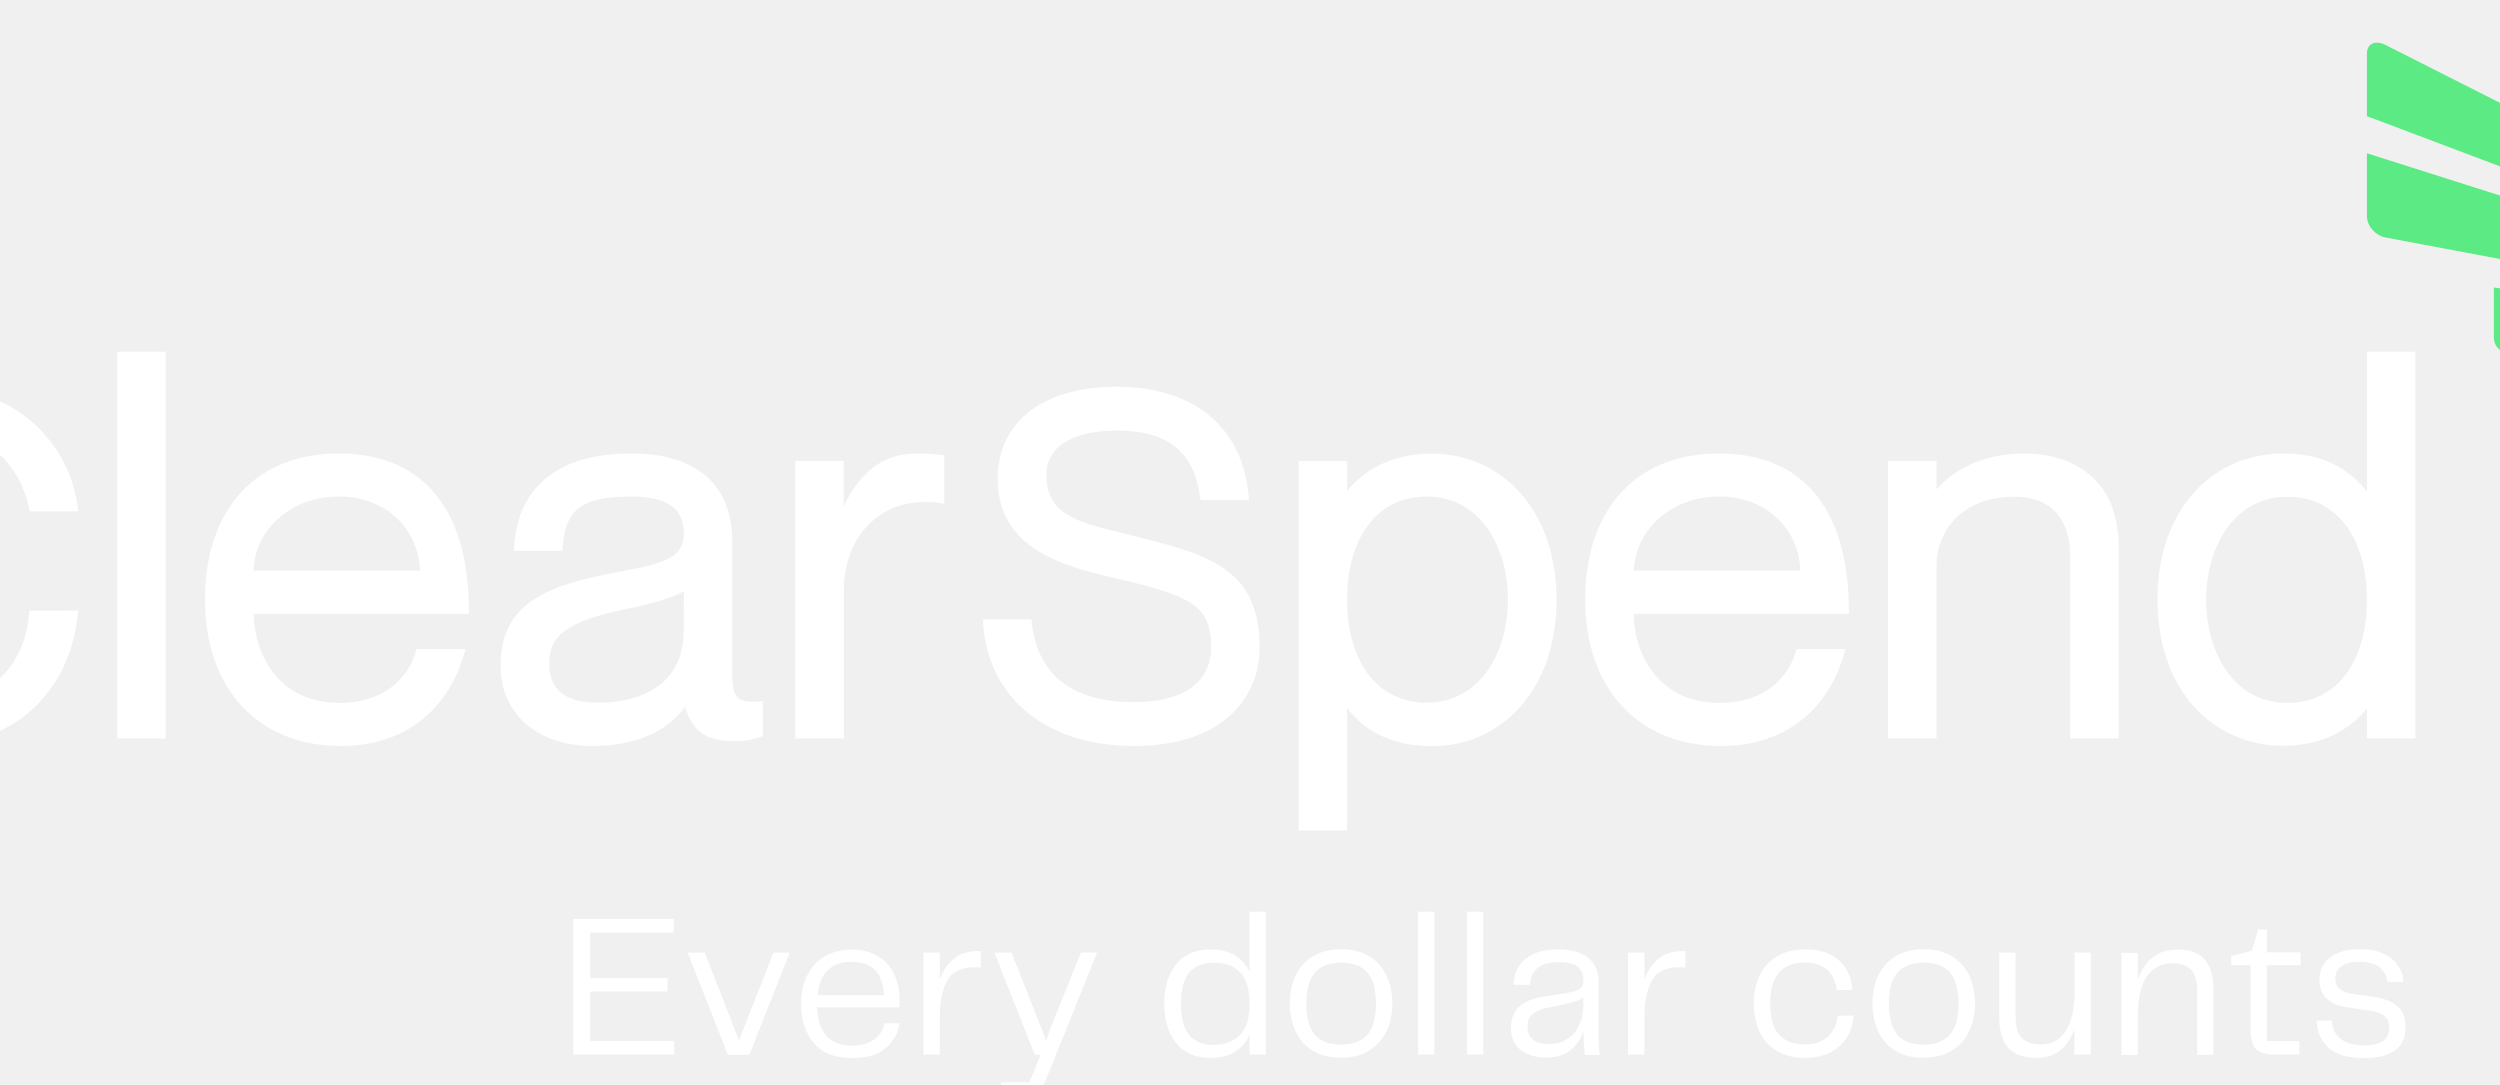
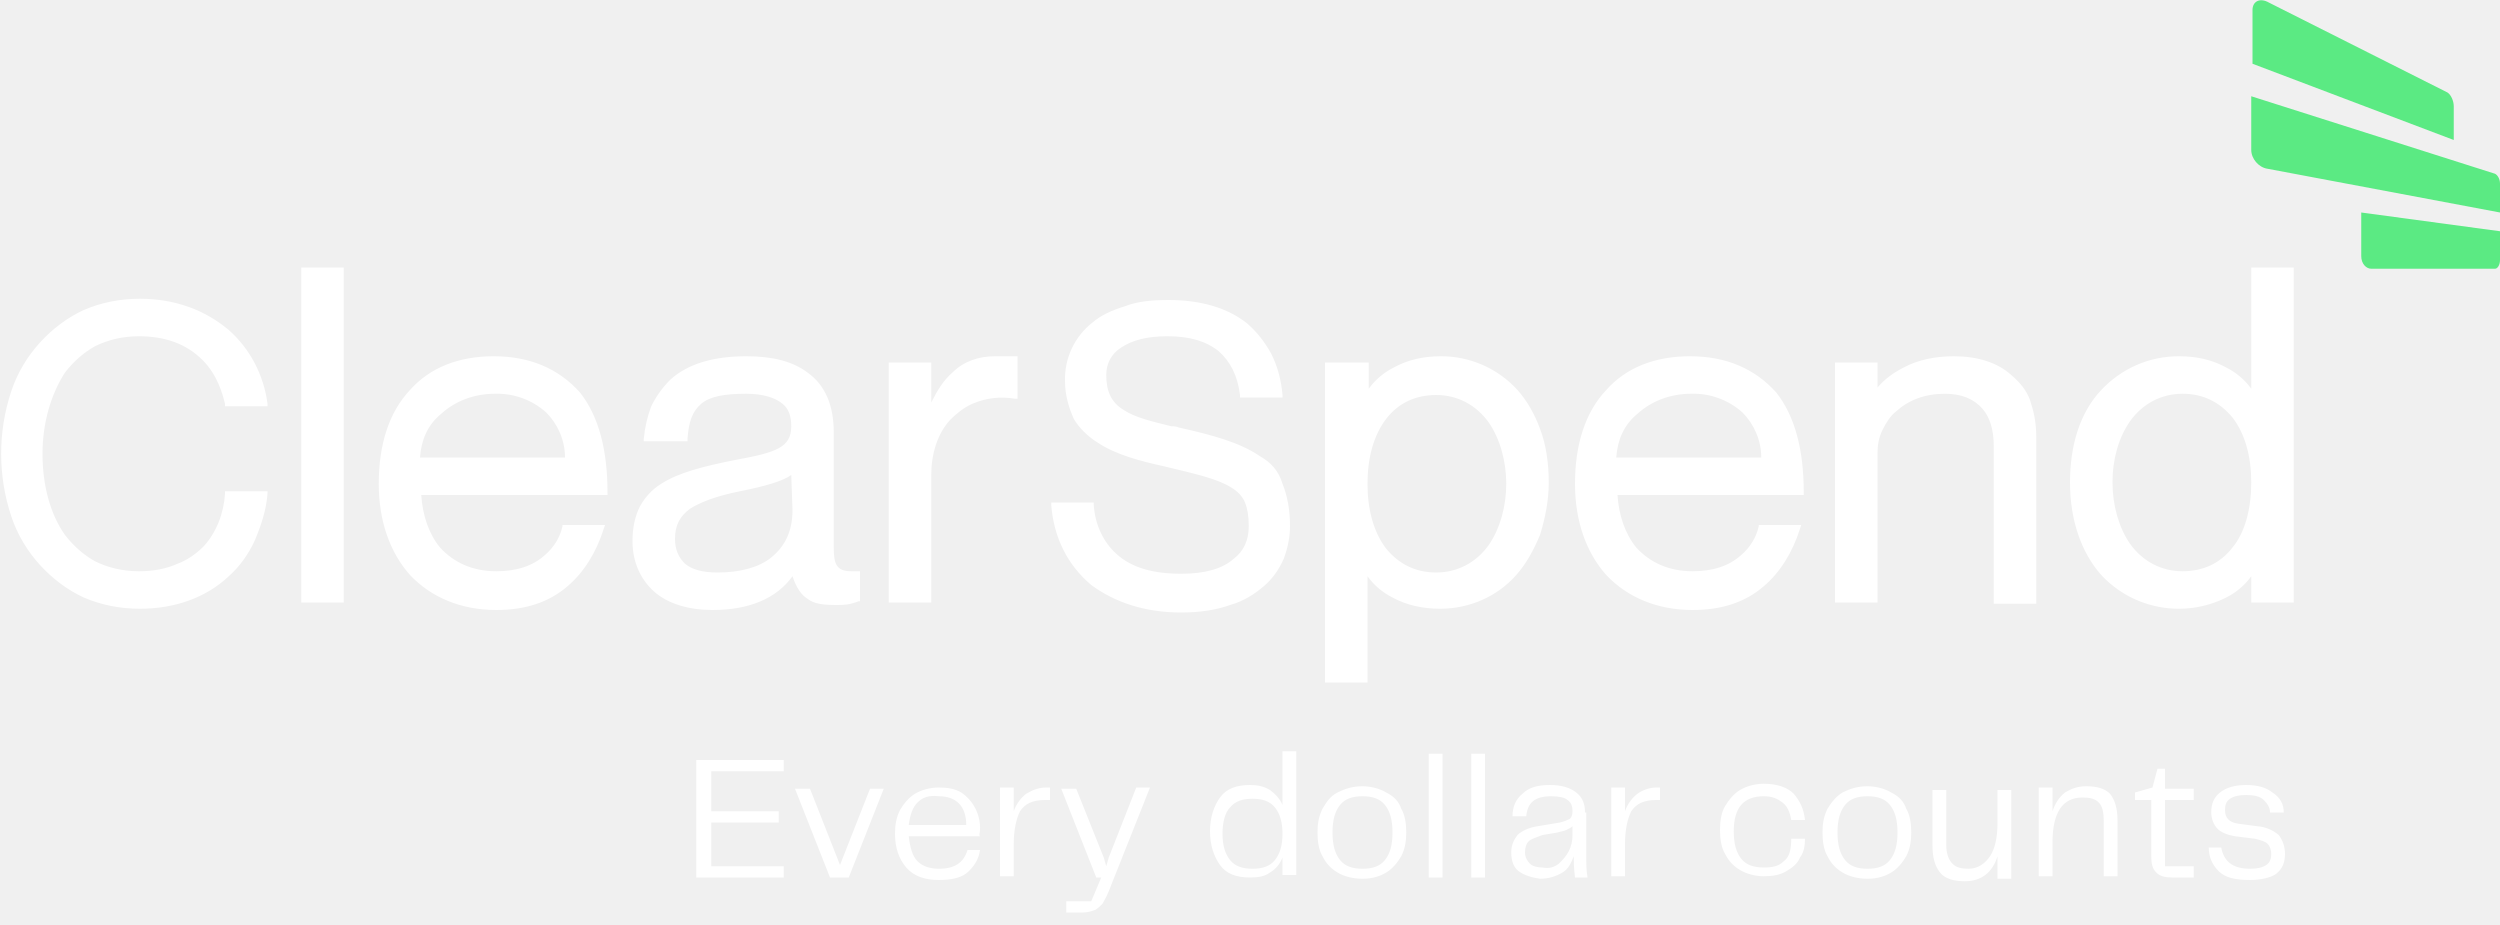
- <svg xmlns="http://www.w3.org/2000/svg" version="1.1" x="0px" y="0px" viewBox="300 100 1300 564" style="enable-background:new 0 0 1860 800;" xml:space="preserve">
-   <style type="text/css">
- .st0 {
-   fill: #ffffff;
- }
- .st1 {
-   fill: #5bea83;
- }
- .st2 {
-   fill: none;
-   stroke: #000000;
-   stroke-width: 8;
-   stroke-miterlimit: 10;
- }
- .st3 {
-   fill: none;
-   stroke: #ffffff;
-   stroke-width: 8;
-   stroke-miterlimit: 10;
- }
-   </style>
-   <g id="Layer_1">
-     <g>
-       <g>
-         <path class="st1" d="M1647.9,177.7l-107.4-54.3c-5.3-2.7-9.7-0.7-9.7,4.4v32.6l121.1,45.7v-20.4     C1651.9,182.4,1650.1,178.9,1647.9,177.7z" />
-         <path class="st1" d="M1603,282.9l74,0c1.7,0,3-2.3,3-5.1v-17.6l-83.2-10.7v25.9C1596.8,279.6,1599.6,282.9,1603,282.9z" />
-         <path class="st1" d="M1530.8,179.7v32.6c0,5.2,4.4,10.2,9.7,11.2l139.4,26.2v-17.6c0-2.8-1.3-5.5-3-6L1530.8,179.7z" />
-         <path class="st0" d="M316.6,417.6h-1.4l-0.1,1.4c-0.8,12.1-5.3,23.2-12.7,31.2c-4.4,4.7-9.7,8.3-15.6,10.7     c-6.7,2.8-14.5,4.2-23.2,4.2c-9.8,0-18.7-2-26.4-6.1c-7-3.7-13.1-9.1-18-16c-8.9-12.5-13.8-29.8-13.8-48.7     c0-18.8,4.9-36,13.8-48.4c4.9-6.9,11-12.2,18-15.9c7.7-4,16.6-6.1,26.4-6.1c16,0,28.8,4.8,38.1,14.3c9.1,9.3,12.3,20.6,13.5,26.5     l0.2,1.2h25.3l-0.2-1.7c-2.1-17.2-10.5-33-23.5-44.5c-14-12.2-32.4-18.7-53.3-18.7c-12.1,0-23.5,2.4-33.9,7     c-10.1,4.5-19.1,11.2-26.4,19.5c-7.4,8.3-13.2,18.3-17.1,29.5c-4,11.5-6.1,24-6.1,37.3c0,13.3,2,25.9,6.1,37.4     c3.9,11.3,9.7,21.2,17.1,29.6c7.3,8.3,16.3,15,26.4,19.5c10.4,4.6,21.8,7,33.9,7c21.3,0,39.9-6.7,53.6-19.4     c6.6-6.2,12-13.6,15.8-21.7c4-8.7,6.5-18,7.4-27.5l0.2-1.7L316.6,417.6L316.6,417.6z" />
-         <path class="st0" d="M950.2,411.5c-3-6.4-7.6-11.6-13.8-15.9c-11.8-8.2-28.8-12.4-48.4-17.3c-1.5-0.4-3-0.7-4.4-1.1     c-11.7-2.8-21.8-5.3-28.8-9.7c-7.4-4.7-10.7-11.1-10.7-20.9c0-6.8,3.2-12.4,9.1-16.3c6.4-4.2,16-6.4,27.8-6.4     c13.5,0,23.5,2.9,30.6,8.8c6.8,5.7,10.9,14.2,12.5,26l0.2,1.3h25.2l-0.1-1.6c-0.8-9.2-3-17.5-6.6-24.7c-3.5-7-8.4-13.1-14.4-18     c-11.8-9.5-28.2-14.6-47.4-14.6c-9.7,0-18.6,1.1-26.4,3.4c-7.6,2.2-14.2,5.5-19.6,9.7c-10.6,8.4-16.2,20.5-16.2,34.9     c0,8.4,1.9,15.9,5.6,22.2c3.3,5.6,8.1,10.5,14.3,14.5c11.5,7.5,26.5,11.4,39.5,14.5c18.7,4.3,32.5,7.8,40.8,13.1     c3.9,2.5,6.6,5.4,8.3,9.1c1.7,3.7,2.5,8.2,2.5,14.2c0,8.1-3,14.9-8.8,19.7c-6.9,5.8-17.4,8.7-31.4,8.7c-17.1,0-30.3-4-39.3-12     c-7.8-7-12.5-16.9-13.8-29.6l-0.1-1.4h-25.3l0.1,1.6c1.2,19.8,9.6,36.3,24.2,47.7c13.9,10.8,32.6,16.5,54.1,16.5     c10.9,0,20.8-1.4,29.4-4.2c8-2.6,14.9-6.4,20.4-11.4c5.1-4.5,9.2-10.1,11.9-16.4c2.6-6.1,3.8-12.6,3.8-19.2     C955,426.6,953.4,418.4,950.2,411.5z" />
-         <path class="st0" d="M1104.3,380.1c-3.2-9.2-7.9-17.2-13.9-23.9c-11.7-13.1-28-20.3-45.9-20.3c-10.9,0-20.6,2.3-28.8,6.8     c-5.8,3.2-10.9,7.4-15.2,12.5v-15.4h-25.2v192h25.2v-63.6c4.1,5.4,9.3,9.8,15.2,13.1c8.1,4.4,17.8,6.7,28.8,6.7     c17.9,0,34.2-7.2,45.9-20.3c6-6.7,10.7-14.8,13.9-23.9c3.3-9.6,5.1-20.3,5.1-31.8C1109.4,400.4,1107.7,389.7,1104.3,380.1z      M1073.4,448.9c-7.7,10.8-18.6,16.5-31.6,16.5c-12.4,0-22.8-5-30.1-14.5c-7.3-9.5-11.2-23.1-11.2-39.1c0-16.1,3.9-29.6,11.2-39.1     c7.3-9.5,17.7-14.5,30.1-14.5c13,0,24,5.7,31.6,16.5c6.9,9.7,10.7,22.9,10.7,37.1C1084.1,426,1080.3,439.2,1073.4,448.9z" />
-         <path class="st0" d="M1193.8,335.8c-20.9,0-38.4,6.9-50.6,20.1c-12.4,13.3-18.9,32.7-18.9,56c0,22.4,6.5,41.4,18.8,54.9     c12.6,13.8,30.5,21.1,51.8,21.1c17,0,31.4-4.8,42.8-14.2c10.1-8.3,17.5-20.2,21.4-34.3l0.5-1.9h-25.4l-0.3,1.1     c-1.8,6.5-5.5,12.4-10.5,16.9c-7.4,6.6-17.3,10-29.4,10c-13.9,0-25.5-5-33.4-14.6c-6.9-8.2-10.8-19.4-11.1-31.7h111.9v-1.5     c0-25.8-5.6-45.9-16.7-59.9C1233.2,343.2,1216,335.8,1193.8,335.8z M1149.6,396.8c0.4-10.2,4.8-19.6,12.4-26.7     c8.2-7.6,19.5-11.9,31.9-11.9c6-0.1,12,1,17.5,3.2c5,1.9,9.5,4.9,13.3,8.6c7.1,7,11.1,16.4,11.5,26.7H1149.6z" />
-         <path class="st0" d="M1397.8,362.3c-2.3-5.8-6-10.9-10.7-15c-8.6-7.5-20.5-11.5-34.4-11.5c-11.3,0-21.4,2.3-30.3,6.8     c-5.9,3-11.1,7-15.4,11.9v-14.8h-25.2V484h25.2v-89.6c0-5,0.9-9.9,2.9-14.5c1.9-4.3,4.6-8.2,8.1-11.4     c7.3-6.7,17.4-10.2,29.2-10.2c10,0,17.6,3,22.6,8.9c4.4,5.3,6.7,12.9,6.7,22.2V484h25.2V383.9     C1401.6,375.8,1400.3,368.6,1397.8,362.3z" />
-         <path class="st0" d="M362.5,282.9H361v1.5v198.1v1.5h1.5h22.2h1.5v-1.5V284.4v-1.5h-1.5H362.5z" />
-         <path class="st0" d="M476.1,335.8c-20.9,0-38.4,6.9-50.6,20.1c-12.4,13.3-18.9,32.7-18.9,56c0,22.4,6.5,41.4,18.8,54.9     c12.6,13.8,30.5,21.1,51.8,21.1c17,0,31.5-4.8,42.9-14.2c10.1-8.3,17.5-20.2,21.4-34.3l0.5-1.9h-25.4l-0.3,1.1     c-1.8,6.5-5.5,12.4-10.5,16.9c-7.4,6.6-17.3,10-29.4,10c-13.9,0-25.5-5-33.4-14.6c-6.9-8.2-10.8-19.4-11.1-31.7h111.9v-1.5     c0-25.8-5.6-45.9-16.7-59.9C515.4,343.2,498.3,335.8,476.1,335.8z M431.8,396.8c0.4-10.2,4.8-19.6,12.4-26.7     c8.2-7.6,19.5-11.9,31.9-11.9c6-0.1,11.9,1,17.5,3.2c5,1.9,9.5,4.9,13.3,8.6c7.1,7,11.1,16.4,11.5,26.7H431.8z" />
-         <path class="st0" d="M691.2,464.9c-8.9,0-10.4-4.4-10.4-14.3v-68.7c0-16.3-5.4-28.5-16.1-36.3c-8.9-6.5-21.2-9.8-36.5-9.8     c-19.8,0-35.2,4.7-45.6,14c-4.8,4.3-8.6,9.7-11.1,15.6c-2.4,5.7-3.8,12.3-4.2,19.4l-0.1,1.6h25.2l0.1-1.4     c0.7-10.3,3.3-16.7,8.4-20.7c5.3-4.2,14-6.1,27.3-6.1c10.1,0,17.5,1.9,22,5.7c3.6,3.1,5.4,7.4,5.4,13.3     c0,12.7-9.2,15.6-33.5,20.1c-19.1,3.6-33.9,7.4-44.6,14.5c-5.7,3.8-9.9,8.3-12.7,13.7c-3,5.8-4.5,12.6-4.5,20.7     c0,12.2,4.5,22.6,13.1,30.2c8.6,7.5,20.7,11.5,35,11.5c21.4,0,37.9-7,47.8-20.2c2,6.5,4.9,10.9,9,13.7c4.1,2.8,9.3,4,17,4     c4.5,0,7.7-0.3,13.5-2.3l1-0.3v-18.3l-1.7,0.2C693.9,464.8,692.5,464.9,691.2,464.9z M655.5,427.9c0,12.5-4.3,22-12.7,28.5     c-7.7,5.9-18.8,9-32.1,9c-8.6,0-15-1.8-19.2-5.4c-3.9-3.4-5.9-8.4-5.9-15c0-7.9,2.8-13.4,9.2-17.7c5.9-4.1,15.2-7.3,29.9-10.4     c15.3-3.1,25.6-6.3,30.9-9.5L655.5,427.9z" />
-         <path class="st0" d="M789.6,336.6c-4.2-0.5-8.5-0.8-12.7-0.8c-9.9,0-18.4,3.1-25.4,9.4c-4.9,4.4-9.1,10.3-12.8,18.1v-23.6h-25.2     V484h25.3v-76.9c0-13,4.1-24.7,11.6-33c3.7-4.1,8.2-7.4,13.2-9.6c5.4-2.3,11.3-3.5,17.2-3.5c2.8,0,5.6,0.2,8.4,0.7l1.8,0.3v-25.3     L789.6,336.6z" />
-         <path class="st0" d="M1554.5,282.9h-23.7v72.7c-4.1-5.3-9.2-9.8-15.1-13.1c-8-4.4-17.5-6.7-28.4-6.7c-18.1,0-34.6,7.2-46.4,20.3     c-12.4,13.8-19,33.1-19,55.7c0,22.6,6.6,41.9,19,55.7c11.8,13.1,28.2,20.3,46.4,20.3c10.6,0,20.2-2.3,28.4-6.8     c5.8-3.2,10.9-7.4,15.1-12.5V484h25.2V282.9H1554.5z M1519.6,451c-7.3,9.5-17.7,14.5-30.1,14.5c-13,0-24-5.7-31.6-16.5     c-6.9-9.7-10.7-22.9-10.7-37.1c0-14.2,3.8-27.3,10.7-37.1c7.7-10.8,18.6-16.5,31.6-16.5c12.4,0,22.8,5,30.1,14.5     c7.3,9.5,11.2,23.1,11.2,39.1C1530.8,427.9,1526.9,441.4,1519.6,451L1519.6,451z" />
-       </g>
-       <g>
-         <path class="st0" d="M606.9,615.6v25.7h43.7v7.1h-52.5v-70.6h52.2v7.1h-43.4v23.7h40.2v7H606.9z" />
-         <path class="st0" d="M684.3,641l17.9-45.6h8.4l-20.9,53.1h-11.2l-20.9-53.1h8.9L684.3,641z" />
-         <path class="st0" d="M760,632.1h7.7c-0.6,4.9-2.9,9.1-6.9,12.7c-4,3.6-9.9,5.4-17.9,5.4c-8.7,0-15.3-2.6-19.7-7.8     c-4.4-5.2-6.6-12-6.6-20.5c0-5.4,1-10.2,3-14.4c2-4.2,5-7.6,8.9-10s8.8-3.7,14.4-3.7c5.2,0,9.6,1.1,13.4,3.3     c3.8,2.2,6.6,5.3,8.6,9.3c1.9,4,2.9,8.6,2.9,13.7c0,1.6-0.1,2.9-0.2,3.7h-42.7c0.3,7,2,12.1,5.1,15.2c3.1,3.1,7.5,4.7,13.1,4.7     C752.5,643.6,758.1,639.8,760,632.1z M730.6,604.3c-3,2.8-4.8,7.1-5.4,13.2h34.4c-0.4-11.5-5.9-17.3-16.6-17.3     C737.7,600.1,733.6,601.5,730.6,604.3z" />
-         <path class="st0" d="M810,594.6v8.4h-2.2c-7.3-0.2-12.3,1.9-15,6.5c-2.7,4.5-4.1,11-4.1,19.4v19.5h-8.5v-53.1h8.5v14     c1.7-4.6,4.2-8.2,7.4-10.8c3.2-2.6,7.2-3.9,12-3.9H810z" />
-         <path class="st0" d="M862.1,595.3h8.4l-24.9,61.9c-1.3,3.3-2.4,5.7-3.4,7.4c-1,1.7-2.4,2.9-4.2,3.8c-1.8,0.8-4.2,1.3-7.3,1.3     h-10.1v-6.9h14.7l5.8-14.3h-3l-21-53.1h8.9l16.2,40.9l1.8,5.1l1.6-5.1L862.1,595.3z" />
-         <path class="st0" d="M949.8,574.1h8.5v74.3h-8.5v-10.2c-1.8,3.8-4.4,6.8-7.8,8.8c-3.4,2.1-7.4,3.1-12.3,3.1c-8,0-14-2.6-18.1-7.7     c-4.1-5.2-6.2-12-6.2-20.5c0-8.6,2.1-15.4,6.2-20.5c4.1-5.1,10.1-7.7,18.1-7.7c4.8,0,8.9,1,12.3,3s6,4.9,7.8,8.8V574.1z M945,638     c3.2-3.5,4.8-8.8,4.8-16.1c0-7.3-1.6-12.7-4.8-16.1c-3.2-3.5-7.7-5.2-13.5-5.2c-6,0-10.4,1.8-13.2,5.3c-2.8,3.5-4.2,8.9-4.2,16.1     c0,7.2,1.4,12.6,4.2,16.1c2.8,3.5,7.2,5.3,13.2,5.3C937.2,643.2,941.7,641.5,945,638z" />
-         <path class="st0" d="M982.7,646.4c-4-2.4-7-5.8-9-10.1c-2-4.3-3-9.1-3-14.6c0-5.4,1-10.2,3-14.4s5-7.6,9-10     c4-2.4,8.9-3.7,14.7-3.7c5.7,0,10.6,1.2,14.6,3.7c4,2.4,7,5.8,9,10s3,9.1,3,14.4c0,5.4-1,10.3-3,14.5s-5,7.6-9,10.1     c-4,2.5-8.9,3.7-14.6,3.7C991.6,650.1,986.7,648.9,982.7,646.4z M983.8,638.1c3,3.4,7.6,5.1,13.6,5.1c6.1,0,10.6-1.7,13.6-5.1     c3-3.4,4.5-8.8,4.5-16.2c0-7.4-1.5-12.8-4.5-16.2c-3-3.4-7.5-5.1-13.6-5.1c-6.1,0-10.6,1.7-13.6,5.1c-3,3.4-4.5,8.8-4.5,16.2     C979.3,629.2,980.8,634.6,983.8,638.1z" />
-         <path class="st0" d="M1045.9,648.4h-8.5v-74.3h8.5V648.4z" />
-         <path class="st0" d="M1071.3,648.4h-8.5v-74.3h8.5V648.4z" />
-         <path class="st0" d="M1090.5,645.8c-3.2-2.7-4.8-6.5-4.8-11.4c0-4.4,1.3-7.9,3.9-10.6s6.7-4.4,12.3-5.4l13.5-2.2     c2.9-0.5,5-1.2,6.2-2.1c1.2-0.9,1.8-2.4,1.8-4.3c0-3-1-5.3-2.9-7c-1.9-1.7-5.3-2.5-10.1-2.5c-9.3,0-14.2,3.9-14.9,11.8h-8.4     c0.1-5.7,2.2-10.2,6.2-13.5c4-3.3,9.6-4.9,16.8-4.9c7,0,12.3,1.5,15.8,4.4c3.5,2.9,5.3,6.9,5.3,11.8v25.5c0,4.6,0.2,9,0.6,13.2     h-7.7c-0.5-5.3-0.7-9.4-0.7-12.4c-1.2,3.8-3.4,7.1-6.7,9.8s-7.7,4-13.3,4C1098,649.8,1093.8,648.4,1090.5,645.8z M1115,640.3     c2.8-1.8,4.8-4.3,6.2-7.3c1.4-3,2.1-6.3,2.1-9.8v-4.6c-1.3,0.9-2.6,1.6-4.1,2.1c-1.4,0.5-3.3,1-5.5,1.5l-8.8,1.8     c-3.7,0.8-6.4,1.9-8.1,3.4c-1.7,1.5-2.5,3.7-2.5,6.5c0,3,1,5.2,2.9,6.7c1.9,1.5,4.5,2.3,7.7,2.3     C1108.9,643.1,1112.2,642.2,1115,640.3z" />
-         <path class="st0" d="M1176.4,594.6v8.4h-2.2c-7.3-0.2-12.3,1.9-15,6.5c-2.7,4.5-4.1,11-4.1,19.4v19.5h-8.5v-53.1h8.5v14     c1.7-4.6,4.2-8.2,7.4-10.8s7.2-3.9,12-3.9H1176.4z" />
-         <path class="st0" d="M1215,607.3c2.1-4.3,5.1-7.6,9.1-10c4-2.4,8.8-3.6,14.4-3.6c7.7,0,13.7,1.9,17.8,5.7c4.2,3.8,6.5,9,6.9,15.4     h-8c-0.6-4.5-2.3-7.9-5.1-10.5c-2.8-2.5-6.5-3.8-11.4-3.8c-12.2,0-18.2,7.1-18.2,21.3c0,7.4,1.5,12.8,4.6,16.2     c3.1,3.4,7.5,5.1,13.3,5.1c5.2,0,9.2-1.3,12.1-4c2.9-2.7,4.6-6.4,5.2-11h8.1c-0.2,4.2-1.3,7.9-3.3,11.2c-2,3.3-4.9,5.9-8.6,7.9     c-3.7,1.9-8.2,2.9-13.4,2.9c-5.7,0-10.5-1.2-14.5-3.6s-7-5.7-9-10c-2-4.2-3-9.1-3-14.6C1211.9,616.4,1212.9,611.6,1215,607.3z" />
-         <path class="st0" d="M1285.7,646.4c-4-2.4-7-5.8-9-10.1c-2-4.3-3-9.1-3-14.6c0-5.4,1-10.2,3-14.4c2-4.2,5-7.6,9-10     s8.9-3.7,14.7-3.7c5.7,0,10.6,1.2,14.6,3.7s7,5.8,9,10c2,4.2,3,9.1,3,14.4c0,5.4-1,10.3-3,14.5c-2,4.2-5,7.6-9,10.1     s-8.9,3.7-14.6,3.7C1294.6,650.1,1289.7,648.9,1285.7,646.4z M1286.7,638.1c3,3.4,7.6,5.1,13.6,5.1s10.6-1.7,13.6-5.1     c3-3.4,4.5-8.8,4.5-16.2c0-7.4-1.5-12.8-4.5-16.2c-3-3.4-7.5-5.1-13.6-5.1s-10.6,1.7-13.6,5.1c-3,3.4-4.5,8.8-4.5,16.2     C1282.2,629.2,1283.7,634.6,1286.7,638.1z" />
-         <path class="st0" d="M1378.7,595.3h8.5v53.1h-8.5v-13.5c-3.4,10.1-10,15.2-19.7,15.2c-6.7,0-11.5-1.7-14.7-5.2     c-3.1-3.5-4.7-8.7-4.7-15.7v-33.8h8.5v32.9c0,5.6,1.1,9.5,3.4,11.6c2.3,2.2,5.6,3.2,10,3.2c5.5,0,9.8-2.4,12.8-7.2     c3-4.8,4.5-11.5,4.5-20.3V595.3z" />
-         <path class="st0" d="M1446.4,598.9c3,3.5,4.6,8.7,4.6,15.7v33.9h-8.5v-32.9c0-5.4-1.1-9.2-3.2-11.4s-5.3-3.3-9.5-3.3     c-5.9,0-10.4,2.3-13.5,6.9c-3,4.6-4.6,11.4-4.6,20.5v20.3h-8.5v-53.1h8.5v13.9c1.7-5,4.2-8.8,7.6-11.5c3.4-2.7,7.6-4.1,12.7-4.1     C1438.6,593.7,1443.4,595.4,1446.4,598.9z" />
-         <path class="st0" d="M1483.2,648.4c-4.9,0-8.2-1-10.1-2.9c-1.8-1.9-2.8-5.1-2.8-9.6v-34h-10.1v-4.8l10.8-2.7l3.2-11h4.6v11.8     h17.5v6.7h-17.5v39.5h16.9v6.9H1483.2z" />
-         <path class="st0" d="M1512.5,630.7c0.8,8.6,6.4,12.9,16.9,12.9c4.5,0,7.8-0.8,9.9-2.3c2.1-1.6,3.1-3.9,3.1-6.9     c0-2.5-0.8-4.5-2.3-5.9c-1.6-1.4-4-2.4-7.3-2.9l-12.3-1.8c-4.7-0.6-8.2-2.2-10.7-4.6c-2.5-2.4-3.7-5.7-3.7-9.7     c0-5,1.9-8.8,5.6-11.7c3.7-2.8,8.9-4.2,15.6-4.2c6.8,0,12.2,1.6,16.1,4.7c3.9,3.1,6.1,7.2,6.4,12.3h-8.4c-0.3-3-1.6-5.6-3.9-7.5     s-5.8-3-10.4-3c-4.3,0-7.5,0.8-9.6,2.3c-2.1,1.6-3.1,3.7-3.1,6.5c0,4.4,2.9,7,8.6,7.9l11.2,1.6c5.9,0.8,10.2,2.6,12.8,5.1     c2.6,2.6,3.9,6.1,3.9,10.6c0,5.4-1.8,9.4-5.5,12.1c-3.7,2.7-9.1,4-16.1,4c-8.3,0-14.4-1.8-18.4-5.3c-4-3.5-6-8.2-6.2-14.2H1512.5     z" />
-       </g>
-     </g>
-   </g>
-   <g id="Layer_2" />
+ <svg xmlns="http://www.w3.org/2000/svg" viewBox="0 0 200 74">
+   <path d="M196.3 8.5c0-.4-.2-.9-.5-1.1L181.5.2c-.7-.4-1.3-.1-1.3.6v4.3l16.1 6.1V8.5zm-7.4 8.5v3.5c0 .6.4 1 .8 1h9.9c.2 0 .4-.3.4-.7v-2.3L188.9 17zm11.1-2.3c0-.4-.2-.7-.4-.8l-19.5-6.2V12c0 .7.6 1.4 1.3 1.5L200 17v-2.3z" fill="#5bea83" />
+   <path d="M7.6 27.7c1-.5 2.2-.8 3.5-.8 2.1 0 3.8.6 5.1 1.9 1.2 1.2 1.6 2.7 1.8 3.5v.2h3.4v-.2c-.3-2.3-1.4-4.4-3.1-5.9-1.9-1.6-4.3-2.5-7.1-2.5-1.6 0-3.1.3-4.5.9-1.3.6-2.5 1.5-3.5 2.6S1.4 29.8.9 31.3a15.88 15.88 0 0 0 0 10c.5 1.5 1.3 2.8 2.3 3.9 1 1.1 2.2 2 3.5 2.6 1.4.6 2.9.9 4.5.9 2.8 0 5.3-.9 7.1-2.6.9-.8 1.6-1.8 2.1-2.9.5-1.2.9-2.4 1-3.7v-.2H18v.2c-.1 1.6-.7 3.1-1.7 4.2-.6.6-1.3 1.1-2.1 1.4-.9.4-1.9.6-3.1.6-1.3 0-2.5-.3-3.5-.8-.9-.5-1.7-1.2-2.4-2.1-1.2-1.7-1.8-4-1.8-6.5s.7-4.8 1.8-6.5c.7-.9 1.5-1.6 2.4-2.1zm93.2 8.8c-1.6-1.1-3.8-1.7-6.5-2.3-.2-.1-.4-.1-.6-.1-1.6-.4-2.9-.7-3.8-1.3-1-.6-1.4-1.5-1.4-2.8 0-.9.4-1.7 1.2-2.2.9-.6 2.1-.9 3.7-.9 1.8 0 3.1.4 4.1 1.2.9.8 1.5 1.9 1.7 3.5v.2h3.4v-.2c-.1-1.2-.4-2.3-.9-3.3-.5-.9-1.1-1.7-1.9-2.4-1.6-1.3-3.8-1.9-6.3-1.9-1.3 0-2.5.1-3.5.5-1 .3-1.9.7-2.6 1.3a5.75 5.75 0 0 0-2.2 4.7c0 1.1.3 2.1.7 3 .4.7 1.1 1.4 1.9 1.9 1.5 1 3.5 1.5 5.3 1.9 2.5.6 4.3 1 5.4 1.7.5.3.9.7 1.1 1.2.2.5.3 1.1.3 1.9 0 1.1-.4 2-1.2 2.6-.9.8-2.3 1.2-4.2 1.2-2.3 0-4-.5-5.2-1.6-1-.9-1.7-2.3-1.8-3.9v-.2h-3.4v.2c.2 2.6 1.3 4.8 3.2 6.4 1.9 1.4 4.3 2.2 7.2 2.2 1.5 0 2.8-.2 3.9-.6 1.1-.3 2-.9 2.7-1.5.7-.6 1.2-1.3 1.6-2.2.3-.8.5-1.7.5-2.6 0-1.3-.2-2.4-.6-3.4-.3-1-.9-1.7-1.8-2.2zm20.6-5.3a8.25 8.25 0 0 0-6.1-2.7c-1.5 0-2.7.3-3.8.9-.8.4-1.5 1-2 1.7V29H106v25.6h3.4v-8.5c.5.7 1.2 1.3 2 1.7 1.1.6 2.4.9 3.8.9 2.4 0 4.6-1 6.1-2.7.8-.9 1.4-2 1.9-3.2.4-1.3.7-2.7.7-4.2s-.2-3-.7-4.3c-.4-1.1-1-2.2-1.8-3.1zm-2.3 12.4c-1 1.4-2.5 2.2-4.2 2.2-1.7 0-3-.7-4-1.9-1-1.3-1.5-3.1-1.5-5.2s.5-3.9 1.5-5.2 2.4-1.9 4-1.9c1.7 0 3.2.8 4.2 2.2.9 1.3 1.4 3.1 1.4 4.9 0 1.8-.5 3.6-1.4 4.9zm16.1-15.1c-2.8 0-5.1.9-6.7 2.7-1.7 1.8-2.5 4.4-2.5 7.5 0 3 .9 5.5 2.5 7.3 1.7 1.8 4.1 2.8 6.9 2.8 2.3 0 4.2-.6 5.7-1.9 1.3-1.1 2.3-2.7 2.9-4.6l.1-.3h-3.4v.1c-.2.9-.7 1.7-1.4 2.3-1 .9-2.3 1.3-3.9 1.3-1.9 0-3.4-.7-4.5-1.9-.9-1.1-1.4-2.6-1.5-4.2h14.9v-.2c0-3.4-.7-6.1-2.2-8-1.7-1.9-4-2.9-6.9-2.9zm-5.9 8.1c.1-1.4.6-2.6 1.7-3.5 1.1-1 2.6-1.6 4.3-1.6a5.87 5.87 0 0 1 4.1 1.5c.9.9 1.5 2.2 1.5 3.6h-11.6zm31.6-6.6c-1.1-1-2.7-1.5-4.6-1.5-1.5 0-2.9.3-4 .9-.8.4-1.5.9-2.1 1.6v-2h-3.4v19.2h3.4V36.3c0-.7.1-1.3.4-1.9.3-.6.6-1.1 1.1-1.5 1-.9 2.3-1.4 3.9-1.4 1.3 0 2.3.4 3 1.2.6.7.9 1.7.9 3v12.6h3.4V34.9c0-1.1-.2-2-.5-2.9-.3-.8-.8-1.4-1.5-2zM24.1 48.2h3.4V21.4h-3.4v26.8zm15.4-19.7c-2.8 0-5.1.9-6.7 2.7-1.7 1.8-2.5 4.4-2.5 7.5 0 3 .9 5.5 2.5 7.3 1.7 1.8 4.1 2.8 6.9 2.8 2.3 0 4.2-.6 5.7-1.9 1.3-1.1 2.3-2.7 2.9-4.6l.1-.3H45v.1c-.2.9-.7 1.7-1.4 2.3-1 .9-2.3 1.3-3.9 1.3-1.9 0-3.4-.7-4.5-1.9-.9-1.1-1.4-2.6-1.5-4.2h14.9v-.2c0-3.4-.7-6.1-2.2-8-1.7-1.9-4-2.9-6.9-2.9zm-5.9 8.1c.1-1.4.6-2.6 1.7-3.5 1.1-1 2.6-1.6 4.3-1.6a5.87 5.87 0 0 1 4.1 1.5c.9.9 1.5 2.2 1.5 3.6H33.6zm34.5 9.1c-1.2 0-1.4-.6-1.4-1.9v-9.2c0-2.2-.7-3.8-2.1-4.8-1.2-.9-2.8-1.3-4.9-1.3-2.6 0-4.7.6-6.1 1.9a8 8 0 0 0-1.5 2.1c-.3.8-.5 1.6-.6 2.6v.2H55v-.2c.1-1.4.4-2.2 1.1-2.8.7-.6 1.9-.8 3.6-.8 1.3 0 2.3.3 2.9.8.5.4.7 1 .7 1.8 0 1.7-1.2 2.1-4.5 2.7-2.5.5-4.5 1-5.9 1.9-.8.5-1.3 1.1-1.7 1.8-.4.8-.6 1.7-.6 2.8 0 1.6.6 3 1.7 4s2.8 1.5 4.7 1.5c2.9 0 5.1-.9 6.4-2.7.3.9.7 1.5 1.2 1.8.5.4 1.2.5 2.3.5.6 0 1 0 1.8-.3h.1v-2.4h-.7zm-4.7-4.9c0 1.7-.6 2.9-1.7 3.8-1 .8-2.5 1.2-4.3 1.2-1.1 0-2-.2-2.6-.7-.5-.5-.8-1.1-.8-2 0-1.1.4-1.8 1.2-2.4.8-.5 2-1 4-1.4 2-.4 3.4-.8 4.1-1.3l.1 2.8zm16.2-12.3c-1.3 0-2.5.4-3.4 1.3-.7.6-1.2 1.4-1.7 2.4V29h-3.4v19.2h3.4V38c0-1.7.5-3.3 1.5-4.4.5-.5 1.1-1 1.8-1.3a5.93 5.93 0 0 1 3.4-.4h.2v-3.4h-1.8zm100.5-7.1v9.7c-.5-.7-1.2-1.3-2-1.7-1.1-.6-2.3-.9-3.8-.9-2.4 0-4.6 1-6.2 2.7-1.7 1.8-2.5 4.4-2.5 7.4s.9 5.6 2.5 7.4a8.47 8.47 0 0 0 10 1.8c.8-.4 1.5-1 2-1.7v2.1h3.4V21.4h-3.4zm-1.5 22.4c-1 1.3-2.4 1.9-4 1.9-1.7 0-3.2-.8-4.2-2.2-.9-1.3-1.4-3.1-1.4-4.9 0-1.9.5-3.6 1.4-4.9 1-1.4 2.5-2.2 4.2-2.2 1.7 0 3 .7 4 1.9 1 1.3 1.5 3.1 1.5 5.2s-.5 4-1.5 5.2z" fill="#fff" />
+   <path d="M56.9 65.8h5.4v-.9h-5.4v-3.2h5.8v-.9h-7v9.4h7v-.9h-5.8v-3.5zm10.3 3.4-2.4-6.1h-1.2l2.8 7.1h1.5l2.8-7.1h-1.1l-2.4 6.1zm11.2-2.8a3.42 3.42 0 0 0-1.5-3c-.5-.3-1.1-.4-1.8-.4s-1.4.2-1.9.5-.9.8-1.2 1.3c-.3.6-.4 1.2-.4 1.9 0 1.1.3 2 .9 2.7.6.7 1.5 1 2.6 1s1.9-.2 2.4-.7c.5-.5.8-1 .9-1.7h-1c-.3 1-1 1.5-2.3 1.5-.7 0-1.3-.2-1.7-.6s-.6-1.1-.7-2h5.7c-.1-.1 0-.3 0-.5zm-5.7-.4c.1-.8.3-1.4.7-1.8.4-.4.9-.6 1.7-.5 1.4 0 2.2.8 2.2 2.3h-4.6zm9.4-2.5c-.4.3-.8.8-1 1.4V63H80v7.1h1.1v-2.6c0-1.1.2-2 .5-2.6.4-.6 1-.9 2-.9h.4v-1h-.3c-.6 0-1.1.2-1.6.5zm6.6 5.1-.2.7-.2-.7-2.2-5.5h-1.2l2.8 7.1h.4l-.8 1.9h-2v.9h1.3c.4 0 .7-.1 1-.2.2-.1.4-.3.6-.5.1-.2.3-.5.5-1L92 63h-1.1l-2.2 5.6zm13.9-4.2c-.2-.5-.6-.9-1-1.2-.5-.3-1-.4-1.6-.4-1.1 0-1.9.3-2.4 1s-.8 1.6-.8 2.7.3 2 .8 2.7c.5.7 1.3 1 2.4 1 .7 0 1.2-.1 1.6-.4.5-.3.8-.7 1-1.2V70h1.1v-9.9h-1.1v4.3zm-.6 4.4c-.4.5-1 .7-1.8.7s-1.4-.2-1.8-.7c-.4-.5-.6-1.2-.6-2.1s.2-1.7.6-2.1c.4-.5 1-.7 1.8-.7s1.4.2 1.8.7c.4.5.6 1.2.6 2.1 0 .9-.2 1.6-.6 2.1zm8.9-5.4c-.5-.3-1.2-.5-1.9-.5-.8 0-1.4.2-2 .5s-.9.8-1.2 1.3c-.3.6-.4 1.2-.4 1.9s.1 1.4.4 1.9c.3.6.7 1 1.2 1.3.5.3 1.2.5 2 .5s1.4-.2 1.9-.5.9-.8 1.2-1.3c.3-.6.4-1.2.4-1.9s-.1-1.4-.4-1.9c-.2-.6-.6-1-1.2-1.3zm-.1 5.4c-.4.5-1 .7-1.8.7s-1.4-.2-1.8-.7c-.4-.5-.6-1.2-.6-2.2 0-1 .2-1.7.6-2.2.4-.5 1-.7 1.8-.7s1.4.2 1.8.7c.4.5.6 1.2.6 2.2 0 1-.2 1.7-.6 2.2zm3.5 1.4h1.1v-9.9h-1.1v9.9zm3.4 0h1.1v-9.9h-1.1v9.9zm9.1-5.2c0-.7-.2-1.2-.7-1.6s-1.2-.6-2.1-.6c-1 0-1.7.2-2.2.7-.5.4-.8 1-.8 1.8h1.1c.1-1.1.7-1.6 2-1.6.6 0 1.1.1 1.3.3.3.2.4.5.4.9 0 .3-.1.5-.2.6-.2.1-.4.2-.8.3l-1.8.3c-.7.1-1.3.4-1.6.7-.3.4-.5.8-.5 1.4 0 .7.2 1.2.6 1.5.4.3 1 .5 1.7.6.7 0 1.3-.2 1.8-.5s.7-.8.9-1.3c0 .4 0 .9.1 1.7h1c-.1-.6-.1-1.1-.1-1.8V65zm-1 1.8c0 .5-.1.9-.3 1.3-.2.4-.5.7-.8 1-.4.3-.8.4-1.3.3-.4 0-.8-.1-1-.3s-.4-.5-.4-.9.1-.7.3-.9.6-.3 1.1-.5l1.2-.2c.3-.1.5-.1.7-.2.2-.1.4-.2.5-.3v.7zm5.2-3.3c-.4.3-.8.8-1 1.4V63h-1.1v7.1h1.1v-2.6c0-1.1.2-2 .5-2.6.4-.6 1-.9 2-.9h.3v-1h-.3c-.5 0-1.1.2-1.5.5zm11.7 5.4c-.4.4-.9.5-1.6.5-.8 0-1.4-.2-1.8-.7-.4-.5-.6-1.2-.6-2.2 0-1.9.8-2.8 2.4-2.8.7 0 1.1.2 1.5.5.4.3.6.8.7 1.4h1.1c-.1-.9-.4-1.5-.9-2.1-.5-.5-1.3-.8-2.4-.8-.7 0-1.4.2-1.9.5s-.9.8-1.2 1.3-.4 1.2-.4 1.9.1 1.4.4 1.9c.3.6.7 1 1.2 1.3.5.3 1.2.5 1.9.5s1.3-.1 1.8-.4c.5-.3.9-.6 1.1-1.1.3-.4.4-.9.4-1.5h-1.1c0 1-.2 1.5-.6 1.8zm8.6-5.5c-.5-.3-1.2-.5-1.9-.5-.8 0-1.4.2-2 .5-.5.3-.9.8-1.2 1.3-.3.6-.4 1.2-.4 1.9s.1 1.4.4 1.9c.3.6.7 1 1.2 1.3.5.3 1.2.5 2 .5s1.4-.2 1.9-.5.9-.8 1.2-1.3c.3-.6.4-1.2.4-1.9s-.1-1.4-.4-1.9c-.2-.6-.6-1-1.2-1.3zm-.1 5.4c-.4.5-1 .7-1.8.7s-1.4-.2-1.8-.7c-.4-.5-.6-1.2-.6-2.2 0-1 .2-1.7.6-2.2.4-.5 1-.7 1.8-.7s1.4.2 1.8.7c.4.5.6 1.2.6 2.2 0 1-.2 1.7-.6 2.2zm8.6-3c0 1.2-.2 2.1-.6 2.7-.4.6-1 1-1.7 1-.6 0-1-.1-1.3-.4-.3-.3-.5-.8-.5-1.5v-4.4h-1.1v4.5c0 .9.2 1.6.6 2.1.4.5 1.1.7 2 .7 1.3 0 2.2-.7 2.6-2v1.8h1.1v-7.1h-1.1v2.6zm7.1-2.9c-.7 0-1.2.2-1.7.5-.5.4-.8.9-1 1.5V63h-1.1v7.1h1.1v-2.7c0-1.2.2-2.1.6-2.7.4-.6 1-.9 1.8-.9.6 0 1 .1 1.3.4s.4.8.4 1.5v4.4h1.1v-4.5c0-.9-.2-1.6-.6-2.1-.4-.4-1-.6-1.9-.6zm6.3-1.4h-.6l-.4 1.5-1.4.4v.6h1.3v4.5c0 .6.1 1 .4 1.3.3.3.7.4 1.3.4h1.7v-.9h-2.3V64h2.3v-.9h-2.3v-1.6zm9.1 5.3a3 3 0 0 0-1.7-.7l-1.5-.2c-.8-.1-1.1-.5-1.1-1.1 0-.4.1-.7.4-.9.3-.2.7-.3 1.3-.3.6 0 1.1.1 1.4.4s.5.6.5 1h1.1c0-.7-.3-1.2-.9-1.6-.5-.4-1.2-.6-2.1-.6-.9 0-1.6.2-2.1.6-.5.4-.7.9-.7 1.6 0 .5.2 1 .5 1.3.3.3.8.5 1.4.6l1.6.2c.4.1.8.2 1 .4.2.2.3.5.3.8 0 .4-.1.7-.4.9-.3.2-.7.3-1.3.3-1.4 0-2.1-.6-2.3-1.7h-1c0 .8.3 1.4.8 1.9s1.3.7 2.5.7c.9 0 1.7-.2 2.1-.5.5-.4.7-.9.7-1.6 0-.6-.2-1.1-.5-1.5z" fill="#fff" />
</svg>
